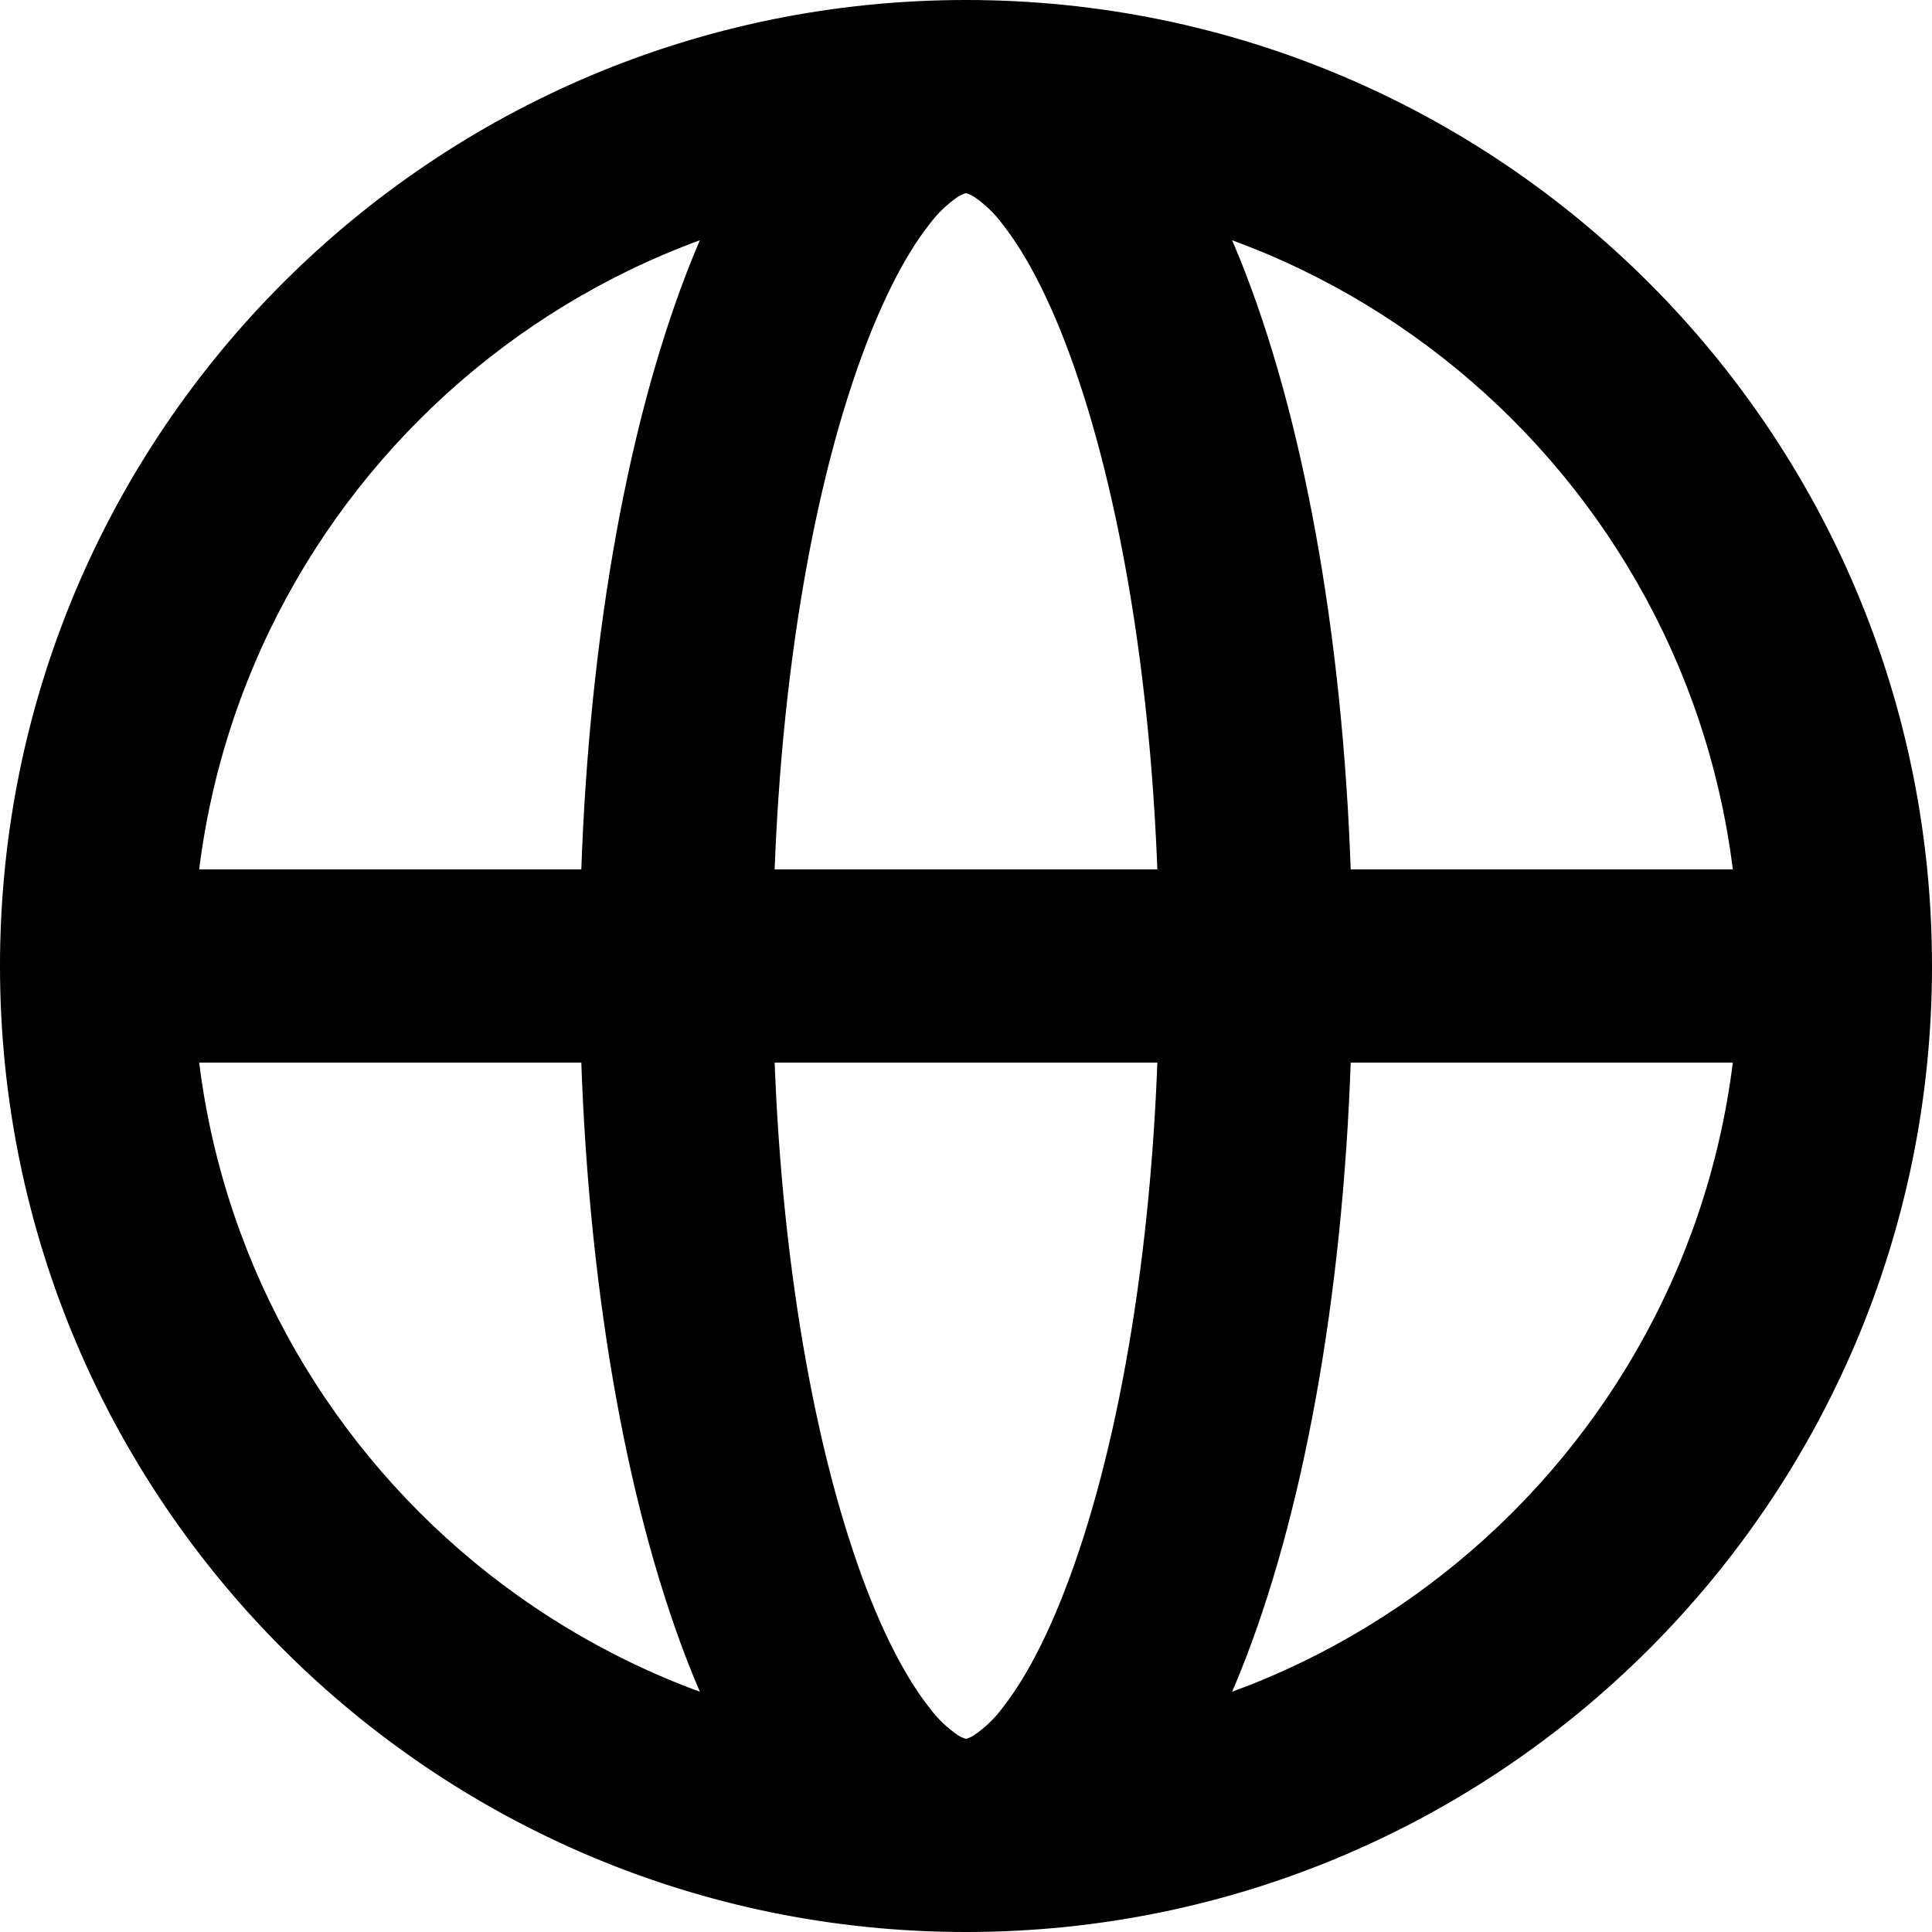
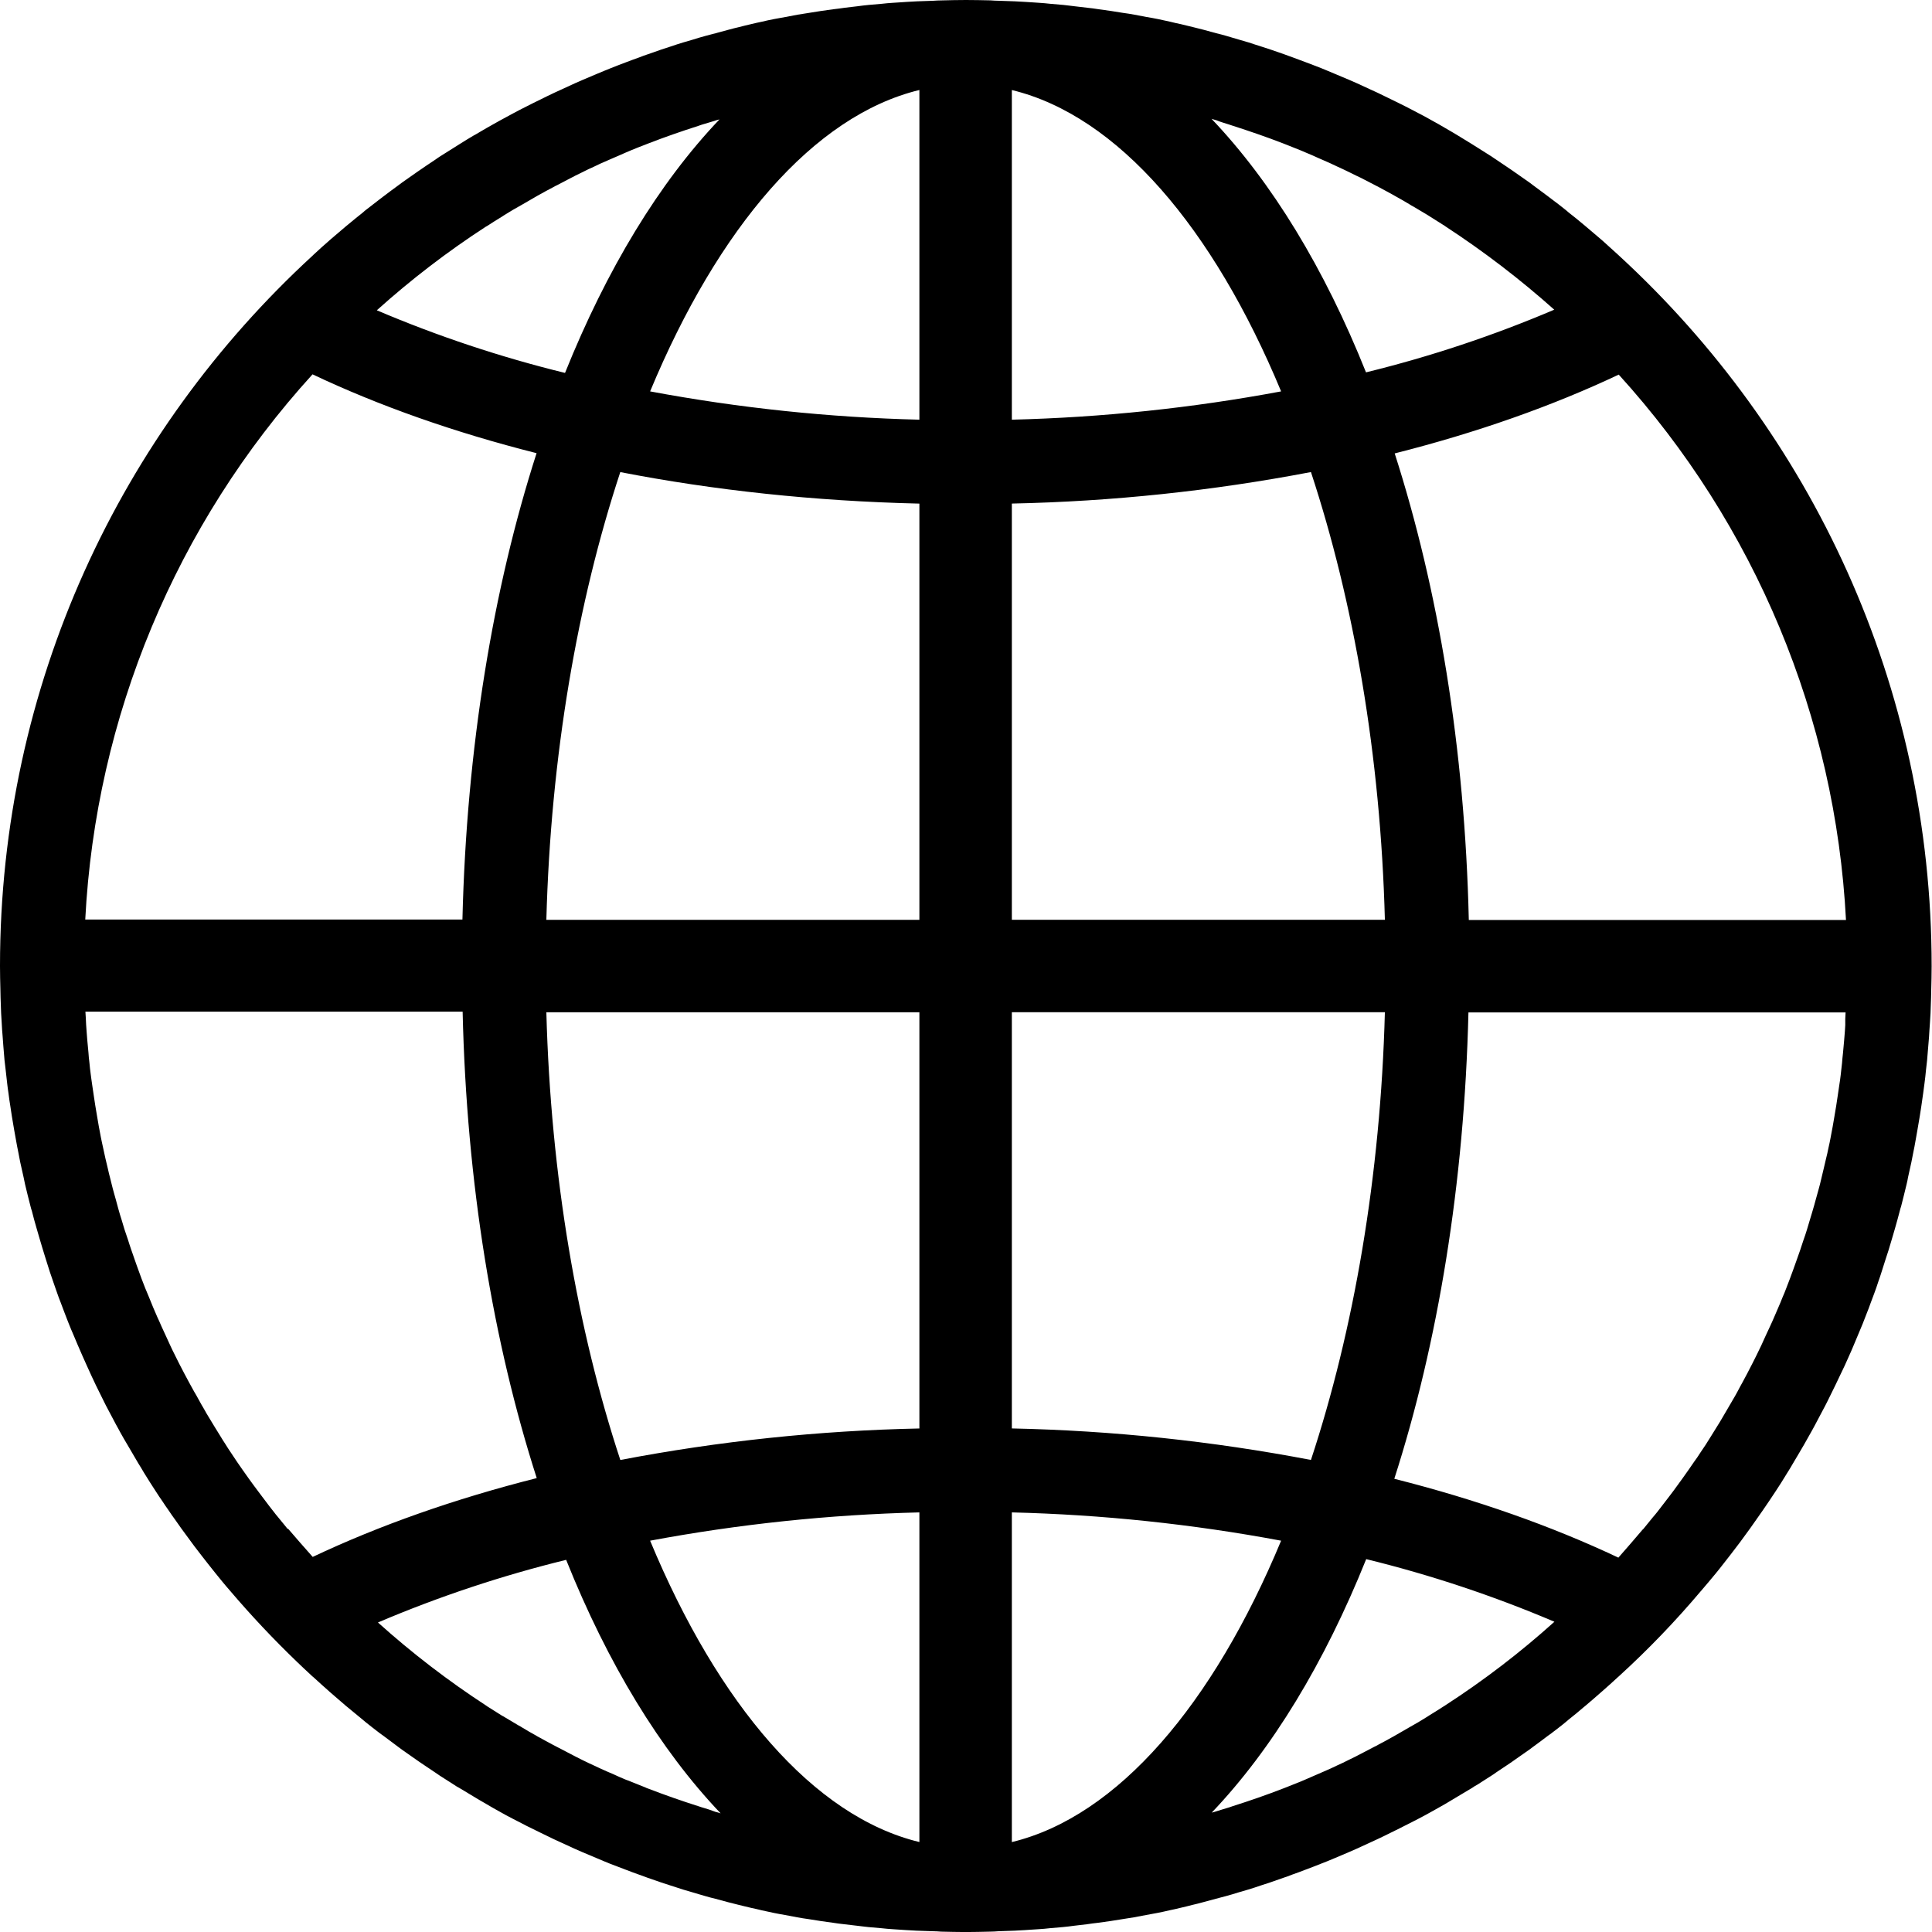
- <svg xmlns="http://www.w3.org/2000/svg" fill="none" viewBox="0 0 10 10">
-   <path d="M9 5a4 4 0 0 1-4 4v1a5 5 0 0 0 5-5H9ZM5 9a4 4 0 0 1-4-4H0a5 5 0 0 0 5 5V9ZM1 5a4 4 0 0 1 4-4V0a5 5 0 0 0-5 5h1Zm4-4a4 4 0 0 1 4 4h1a5 5 0 0 0-5-5v1Zm1 4c0 1.204-.163 2.273-.414 3.024-.126.378-.265.648-.395.813a.618.618 0 0 1-.15.145.146.146 0 0 1-.033.016L5 9v1c.426 0 .752-.26.977-.544.228-.29.413-.68.558-1.116C6.828 7.462 7 6.281 7 5H6ZM5 9l-.008-.002a.146.146 0 0 1-.033-.016.618.618 0 0 1-.15-.145c-.13-.165-.27-.435-.395-.813C4.164 7.273 4 6.204 4 5H3c0 1.281.172 2.462.465 3.34.145.436.33.825.558 1.116.225.285.551.544.977.544V9ZM4 5c0-1.204.163-2.273.414-3.024.126-.378.265-.648.395-.813a.618.618 0 0 1 .15-.145.148.148 0 0 1 .033-.016L5 1V0c-.426 0-.752.26-.977.544-.228.29-.413.68-.558 1.116C3.172 2.538 3 3.719 3 5h1Zm1-4 .008.002a.148.148 0 0 1 .033.016.618.618 0 0 1 .15.145c.13.165.27.435.395.813C5.836 2.727 6 3.796 6 5h1c0-1.281-.172-2.462-.465-3.34-.145-.436-.33-.826-.558-1.116C5.752.26 5.426 0 5 0v1ZM.5 5.5h9v-1h-9v1Z" fill="currentColor" />
+ <svg xmlns="http://www.w3.org/2000/svg" fill="none" viewBox="0 0 47.991 48">
+   <path d="M42.26 39.528c.07-.08.14-.164.206-.243l.164-.197c.061-.075.122-.15.183-.23.056-.07.108-.14.164-.21.056-.076.117-.15.173-.226.057-.07.108-.145.16-.215a9.73 9.73 0 0 0 .168-.23l.155-.22.164-.234.15-.22c.051-.08.108-.16.16-.24.046-.074.098-.15.145-.224.051-.08.103-.164.154-.249.047-.075.094-.15.136-.225.051-.084.103-.173.155-.262l.126-.215c.056-.099.113-.197.169-.3.033-.061.07-.122.103-.188l.253-.478c.033-.06.06-.121.094-.187.051-.103.103-.206.154-.314l.103-.216c.047-.093.09-.192.136-.285l.103-.23c.042-.094.085-.188.122-.281l.098-.234c.038-.094.08-.188.118-.282.032-.08.06-.159.093-.239.038-.093.075-.192.108-.285.028-.08.061-.16.09-.24.037-.098.07-.196.102-.295.028-.08.056-.159.08-.239l.098-.309c.024-.075.047-.15.075-.23l.099-.332c.018-.07.042-.136.06-.206.043-.146.08-.286.118-.431a.994.994 0 0 1 .033-.113c.046-.183.093-.365.136-.548.014-.06.028-.117.037-.178l.084-.38c.014-.075.028-.15.043-.22.023-.112.046-.225.065-.342l.042-.239.056-.328c.014-.08.024-.164.038-.244.014-.107.033-.22.047-.328.01-.084.023-.164.033-.248a7.31 7.31 0 0 0 .037-.328l.028-.248.028-.338c.005-.08.014-.164.02-.243.008-.117.013-.235.023-.352l.014-.23.014-.393c0-.065.004-.131.004-.192.005-.197.01-.393.01-.59 0-6.977-2.995-13.265-7.764-17.651l-.02-.019c-.126-.117-.257-.23-.383-.347-.014-.01-.024-.023-.038-.033l-.38-.323c-.018-.014-.037-.033-.056-.047a11.892 11.892 0 0 0-.375-.304c-.023-.019-.047-.038-.065-.056a11.075 11.075 0 0 0-.37-.286c-.029-.02-.052-.042-.08-.061-.122-.09-.244-.183-.366-.272-.032-.023-.06-.047-.093-.07a24.508 24.508 0 0 0-.361-.253c-.038-.024-.07-.052-.108-.075l-.356-.24c-.037-.027-.08-.05-.117-.079-.117-.075-.234-.15-.356-.225-.042-.028-.085-.051-.127-.08-.117-.07-.234-.145-.351-.215l-.14-.084c-.118-.066-.23-.136-.347-.202L35.588 3a8.156 8.156 0 0 0-.347-.188l-.16-.084c-.112-.06-.229-.117-.341-.173-.057-.028-.113-.057-.174-.085a13.018 13.018 0 0 0-.337-.164l-.183-.084-.337-.155-.192-.084c-.113-.047-.22-.094-.333-.14-.066-.029-.136-.057-.202-.085-.107-.047-.22-.089-.328-.131-.07-.028-.14-.052-.21-.08-.108-.042-.22-.08-.328-.122-.075-.028-.146-.051-.22-.08l-.324-.112c-.075-.023-.155-.051-.23-.075-.107-.032-.215-.07-.318-.103l-.24-.07c-.107-.033-.21-.06-.318-.094-.084-.023-.164-.047-.248-.065L29.904.74c-.084-.023-.173-.042-.258-.065C29.543.65 29.44.623 29.337.6a5.45 5.45 0 0 1-.267-.061c-.103-.024-.202-.042-.305-.066-.093-.018-.187-.037-.28-.051l-.3-.057a5.37 5.37 0 0 0-.291-.046c-.099-.014-.197-.033-.295-.047l-.3-.042c-.099-.014-.192-.03-.29-.038-.104-.014-.207-.023-.315-.037-.093-.01-.187-.024-.28-.033L26.09.094a5.315 5.315 0 0 0-.272-.024c-.117-.01-.234-.014-.347-.023l-.253-.014-.403-.014c-.07 0-.136-.005-.206-.01C24.408.005 24.201 0 24 0c-.206 0-.408.005-.61.01-.07 0-.135.004-.205.009l-.403.014-.253.014c-.117.01-.235.014-.347.023a4.888 4.888 0 0 0-.272.024l-.323.028c-.094.01-.188.019-.281.033-.103.014-.207.023-.314.037-.099.014-.192.028-.29.038l-.3.042c-.099.014-.197.033-.296.047-.098.014-.192.032-.29.046-.099.02-.202.038-.3.057-.094.018-.188.033-.281.051a6.643 6.643 0 0 0-.305.066c-.089.019-.178.037-.267.06-.103.024-.206.048-.31.076a5.22 5.22 0 0 0-.257.065l-.314.085-.248.065c-.108.028-.211.061-.319.094l-.239.07a7.44 7.44 0 0 0-.319.103c-.074.024-.154.052-.23.075l-.322.113c-.075.023-.146.051-.22.08-.108.037-.22.08-.329.121-.07.028-.14.052-.21.08-.113.042-.22.089-.328.131l-.202.084-.333.141-.192.084-.337.155-.183.084c-.112.052-.225.108-.337.164a6.027 6.027 0 0 1-.174.085l-.342.173c-.056.028-.107.056-.159.084-.117.061-.23.127-.347.188l-.15.084c-.117.066-.234.131-.351.202a2.16 2.16 0 0 1-.14.08c-.118.07-.235.14-.352.215-.042.028-.084.051-.127.08l-.356.224c-.037.024-.08.052-.117.08a23.333 23.333 0 0 0-.464.314c-.122.084-.239.169-.36.253-.033.023-.061.047-.094.07-.122.09-.244.178-.366.272-.028.019-.051.042-.08.061l-.37.286c-.023.019-.046.037-.065.056-.127.098-.248.202-.375.305-.019.014-.037.032-.056.046l-.38.324c-.014.01-.023.023-.037.033-.131.112-.258.23-.384.346l-.02.02C2.995 10.734 0 17.022 0 24c0 .197.005.394.01.59 0 .066.004.132.004.192l.014.394.014.23c.005.117.014.234.024.351.004.08.014.164.018.244l.028.337.029.248c.014.113.023.22.037.329.01.084.019.163.033.248.014.108.028.22.047.328.014.08.023.164.037.244l.056.332.043.24c.018.112.042.224.065.341l.042.22.085.38c.014.06.023.117.037.178.042.183.09.366.136.548.01.038.019.075.033.113.037.145.075.29.117.43.019.071.042.137.06.207a29.389 29.389 0 0 0 .17.562l.098.31c.028.08.056.159.08.234.032.098.07.197.103.295.028.08.056.16.089.239.037.094.07.192.108.286.032.08.06.16.093.239.038.093.075.187.117.28.033.08.066.16.099.235.042.094.08.188.122.281.032.075.07.155.103.23.042.094.089.192.13.286.034.075.071.145.104.22.052.103.103.206.155.314.032.06.06.122.093.187l.253.478c.033.061.07.122.103.188.057.098.108.197.17.295.041.07.083.145.126.215.051.09.103.174.154.263.047.075.094.15.136.225l.155.248c.047.075.098.15.145.225.052.08.103.16.16.239.05.075.098.15.15.22.05.08.107.155.163.234l.155.22c.056.076.112.155.169.23l.159.216c.056.075.117.15.173.225.057.07.108.14.164.21.061.076.122.155.183.23.056.066.108.131.164.202.07.084.136.164.206.243a24.23 24.23 0 0 0 1.65 1.753c.13.122.257.248.393.37.01.005.014.014.024.019.126.117.253.23.384.346.014.01.023.024.037.033.127.108.249.216.375.324.019.014.038.032.056.046.122.104.249.202.37.305a.815.815 0 0 1 .066.056c.122.099.244.192.366.286.028.019.056.042.084.06.122.09.244.184.365.273.033.023.061.047.094.07.117.084.24.169.361.253.037.023.07.052.108.075.117.08.239.16.356.239.037.028.08.051.117.08l.351.224c.043.029.085.057.132.08l.351.211.14.084c.118.066.23.136.347.202l.15.084c.113.066.23.127.347.188l.164.084c.112.06.225.117.342.173.056.029.113.057.173.085.113.056.225.108.338.164l.183.084.337.155.192.084c.112.047.22.094.333.14.065.029.136.057.201.085.108.047.22.089.333.131.07.028.14.052.21.08.108.042.221.084.329.122.075.028.145.051.22.08l.323.112c.075.023.155.051.23.075.108.032.21.07.319.103l.238.07c.104.033.211.061.32.094.083.023.163.047.247.065l.314.085c.085.023.174.042.258.065.103.024.206.052.31.075.088.019.177.038.266.061.104.024.202.042.305.066.094.018.187.037.276.051.099.02.202.038.3.057.094.018.192.032.29.046.1.015.198.033.296.047l.3.042c.098.014.192.029.29.038.104.014.207.023.314.037.094.01.188.024.282.033l.323.028a5.3 5.3 0 0 0 .272.024c.117.01.234.014.346.023l.253.014.403.014c.07 0 .136.005.206.01.202.004.408.01.61.01.206 0 .407-.006.609-.01.07 0 .136-.005.206-.01l.403-.014.253-.014c.117-.01.234-.014.347-.023.093-.005.182-.014.271-.024l.324-.028c.093-.01.187-.019.28-.033.104-.014.207-.023.315-.037.098-.014.192-.028.29-.038l.3-.042c.099-.014.197-.032.295-.047.099-.014.192-.032.29-.046l.3-.057c.095-.018.188-.033.277-.051.103-.019.202-.042.305-.066.089-.018.178-.037.267-.06.103-.024.206-.048.31-.076.084-.018.172-.042.257-.065l.314-.085.248-.065c.108-.028.211-.061.319-.094l.239-.07c.107-.033.215-.066.318-.103.075-.024.155-.052.23-.075l.323-.113c.075-.023.146-.051.22-.08.108-.037.22-.079.328-.121.07-.028.141-.052.211-.08.113-.042.22-.089.333-.131l.202-.084c.112-.047.225-.094.332-.141l.192-.084.338-.155.182-.084c.113-.052.225-.108.338-.164.056-.028.117-.056.173-.085.113-.056.23-.117.342-.173l.164-.084c.117-.061.23-.122.347-.188l.15-.084c.117-.066.234-.131.347-.202l.14-.084.352-.21a1.08 1.08 0 0 1 .13-.08l.352-.225c.038-.024.08-.052.117-.08l.357-.239c.037-.023.07-.051.107-.075.122-.084.24-.169.361-.253.033-.023.061-.047.094-.07.122-.09.243-.178.365-.272.028-.019.056-.042.085-.061.121-.094.248-.187.365-.286a.796.796 0 0 0 .066-.056c.126-.098.248-.201.37-.305.019-.014.037-.032.056-.046.127-.108.253-.216.375-.324.014-.01.023-.023.038-.033.13-.112.257-.23.384-.346.01-.005.014-.014.023-.02a22.425 22.425 0 0 0 2.043-2.123Zm3.575-13.897c-.005.075-.014.154-.019.23l-.028.308c-.009.08-.018.16-.023.24-.01.098-.023.196-.033.295-.01.08-.019.159-.033.239l-.042.285c-.014.08-.023.164-.037.244-.014.094-.033.188-.047.281l-.042.244c-.02.094-.033.187-.052.276-.014.08-.033.164-.051.244a4.707 4.707 0 0 1-.061.272c-.02.08-.038.16-.057.243-.023.09-.042.183-.065.272a4.45 4.45 0 0 1-.061.24 7.522 7.522 0 0 1-.075.27c-.023.08-.042.16-.066.235-.028.09-.051.178-.08.267l-.07.235c-.028.089-.056.178-.089.267a12.536 12.536 0 0 1-.173.506c-.023.07-.051.14-.075.21-.056.16-.117.315-.178.474-.028.075-.06.154-.094.23a5.555 5.555 0 0 1-.103.248c-.033.08-.07.16-.103.239-.033.075-.066.154-.103.23-.038.079-.075.163-.113.243-.032.075-.07.15-.102.225l-.118.244c-.037.07-.07.145-.108.215-.042.08-.084.16-.126.244l-.112.21c-.043.08-.09.16-.132.244-.037.07-.075.136-.117.206l-.14.24-.117.2c-.047.08-.094.16-.146.24l-.122.197c-.051.08-.098.159-.15.239a6.628 6.628 0 0 1-.126.187c-.052.08-.103.16-.16.234l-.126.183-.169.239a6.483 6.483 0 0 0-.126.173c-.056.08-.117.16-.178.24a3.59 3.59 0 0 0-.122.159c-.06.08-.126.164-.187.243-.038.047-.075.094-.113.136-.07.085-.14.174-.21.258a.247.247 0 0 1-.047.051c-.197.235-.399.464-.6.694-1.654-.782-3.524-1.443-5.567-1.959 1.083-3.369 1.739-7.319 1.842-11.587h9.37c-.004.051-.004.108-.008.159.004.103 0 .21-.01.319Zm-9.947 16.75c-.122.08-.244.155-.366.23-.023.015-.042.029-.066.043a8.425 8.425 0 0 1-.435.257l-.333.192c-.038.02-.07.043-.108.061-.108.061-.22.122-.328.178-.037.024-.08.043-.117.061l-.323.169c-.042.023-.085.042-.127.066-.108.051-.215.107-.323.159l-.131.06c-.108.052-.216.104-.328.15-.042.02-.09.038-.131.057-.113.047-.22.098-.333.145-.042.019-.08.033-.122.052l-.351.14c-.029.01-.057.024-.085.033-.412.16-.83.305-1.256.44l-.084.029c-.103.033-.206.06-.304.093a1.404 1.404 0 0 1-.132.038c1.5-1.574 2.802-3.72 3.838-6.298a30.4 30.4 0 0 1 4.676 1.556 21.51 21.51 0 0 1-2.703 2.071c-.014.01-.024.014-.028.019Zm-18.439 2.526-.084-.028a22.025 22.025 0 0 1-1.256-.44c-.028-.01-.056-.019-.08-.033l-.35-.14a1.296 1.296 0 0 0-.123-.047c-.112-.047-.224-.094-.332-.146-.042-.018-.09-.037-.132-.056-.107-.047-.22-.098-.328-.15-.042-.018-.088-.042-.13-.06a10.38 10.38 0 0 1-.324-.16c-.042-.023-.084-.042-.127-.066l-.323-.168-.117-.061c-.112-.061-.22-.117-.328-.178a1.25 1.25 0 0 1-.108-.061 7.664 7.664 0 0 1-.332-.192.867.867 0 0 0-.09-.052l-.346-.206c-.024-.014-.042-.028-.066-.037-.122-.075-.243-.155-.365-.23-.005-.005-.014-.01-.019-.014A21.924 21.924 0 0 1 9.39 40.31a30.394 30.394 0 0 1 4.676-1.556c1.031 2.577 2.338 4.723 3.838 6.298a1.366 1.366 0 0 0-.131-.038 3.729 3.729 0 0 0-.324-.108ZM7.118 37.95c-.07-.084-.141-.173-.211-.258-.038-.046-.075-.089-.108-.135-.066-.08-.127-.164-.188-.244a3.518 3.518 0 0 1-.121-.16c-.061-.079-.117-.159-.178-.238a5.543 5.543 0 0 1-.127-.174l-.169-.239-.126-.182c-.052-.08-.108-.16-.16-.24a4.235 4.235 0 0 1-.121-.187 6.577 6.577 0 0 1-.15-.239c-.042-.065-.08-.131-.122-.197-.047-.08-.098-.159-.145-.239-.042-.065-.08-.135-.117-.201a6.545 6.545 0 0 1-.136-.239 4.54 4.54 0 0 0-.117-.206c-.043-.08-.09-.16-.132-.24l-.112-.21-.127-.244c-.037-.07-.07-.145-.107-.215-.043-.08-.08-.164-.118-.244a5.613 5.613 0 0 1-.103-.225c-.037-.08-.075-.16-.112-.243-.033-.075-.066-.155-.103-.23-.033-.08-.07-.16-.103-.239-.033-.084-.07-.169-.103-.253-.033-.075-.061-.15-.094-.225a13.22 13.22 0 0 1-.178-.473c-.024-.07-.052-.14-.075-.211l-.098-.281c-.024-.075-.052-.15-.075-.23l-.09-.267-.07-.234a5.763 5.763 0 0 1-.08-.267c-.023-.08-.042-.16-.065-.24-.023-.088-.052-.177-.075-.27-.019-.08-.042-.16-.06-.24a5.717 5.717 0 0 1-.066-.272l-.057-.239c-.018-.093-.042-.182-.06-.276-.02-.08-.033-.16-.052-.244a7.047 7.047 0 0 1-.052-.276l-.042-.244c-.014-.094-.033-.187-.047-.281-.014-.08-.023-.164-.037-.244l-.042-.285c-.01-.08-.024-.16-.033-.24a6.31 6.31 0 0 1-.033-.295 3.219 3.219 0 0 1-.023-.239l-.029-.309c-.004-.075-.014-.154-.018-.23-.01-.107-.014-.215-.019-.323-.005-.051-.005-.108-.01-.16h9.372c.098 4.274.759 8.22 1.841 11.589-2.038.515-3.912 1.176-5.566 1.958-.206-.23-.408-.464-.61-.698-.018 0-.032-.014-.041-.033Zm4.976-32.33c.122-.08.243-.156.365-.23.024-.015.042-.029.066-.043a8.499 8.499 0 0 1 .436-.257c.112-.066.224-.127.332-.192.038-.02.07-.043.108-.061.108-.061.22-.122.328-.178.038-.024.08-.043.117-.061l.323-.169c.043-.023.085-.042.127-.066.108-.051.216-.107.323-.159l.132-.06c.107-.052.215-.104.328-.15.042-.02.088-.038.13-.057.113-.047.226-.098.333-.145.043-.019.08-.033.122-.052.117-.047.235-.098.352-.14.028-.01.056-.024.084-.033.412-.16.83-.305 1.251-.44l.084-.029c.104-.033.207-.06.31-.093a.89.89 0 0 1 .13-.038c-1.499 1.574-2.801 3.72-3.837 6.298a30.387 30.387 0 0 1-4.676-1.556 21.813 21.813 0 0 1 2.699-2.071.15.15 0 0 0 .033-.019Zm18.442-2.526.085.028c.422.136.843.28 1.256.44.028.01.056.024.084.033l.351.14c.043.02.085.033.122.052.113.047.225.094.333.145l.131.057c.108.046.22.098.328.15.042.018.09.042.131.06.108.052.216.103.328.16.042.018.085.042.127.06l.328.17.117.06c.108.061.22.117.328.178.037.019.07.042.108.061.112.061.225.127.332.192a.832.832 0 0 0 .09.052l.346.206c.024.014.042.028.066.042.122.075.243.155.365.23l.019.014a22.815 22.815 0 0 1 2.704 2.07 30.39 30.39 0 0 1-4.677 1.557c-1.03-2.578-2.338-4.724-3.837-6.298.042.014.084.023.126.037.103.043.206.07.31.104Zm5.956 19.759c-.098-4.273-.76-8.219-1.841-11.588 2.038-.515 3.912-1.176 5.566-1.958a21.83 21.83 0 0 1 5.646 13.55h-9.371v-.004Zm-13.65-12.426a42.022 42.022 0 0 1-6.69-.703c1.686-4.058 4.057-6.85 6.69-7.488v8.19Zm0 2.085v10.341h-9.268c.108-4.076.774-7.9 1.837-11.124 2.315.45 4.812.722 7.432.783Zm0 12.637V35.49a44.472 44.472 0 0 0-7.43.783c-1.065-3.229-1.73-7.047-1.838-11.124h9.269Zm0 12.426v8.19c-2.633-.636-5.004-3.429-6.69-7.487a42.085 42.085 0 0 1 6.69-.703Zm2.297 0a42.04 42.04 0 0 1 6.69.703c-1.686 4.058-4.057 6.85-6.69 7.488v-8.19Zm0-2.085V25.148h9.268c-.108 4.076-.773 7.9-1.837 11.124a44.496 44.496 0 0 0-7.431-.783Zm0-12.637V12.511a44.496 44.496 0 0 0 7.431-.783c1.064 3.229 1.73 7.048 1.837 11.124h-9.268Zm0-12.426v-8.19c2.633.636 5.004 3.429 6.69 7.487a42.08 42.08 0 0 1-6.69.703ZM7.764 9.3c1.654.783 3.524 1.443 5.567 1.959-1.083 3.369-1.739 7.319-1.842 11.587H2.118A21.788 21.788 0 0 1 7.764 9.301Z" fill="currentColor" />
</svg>
